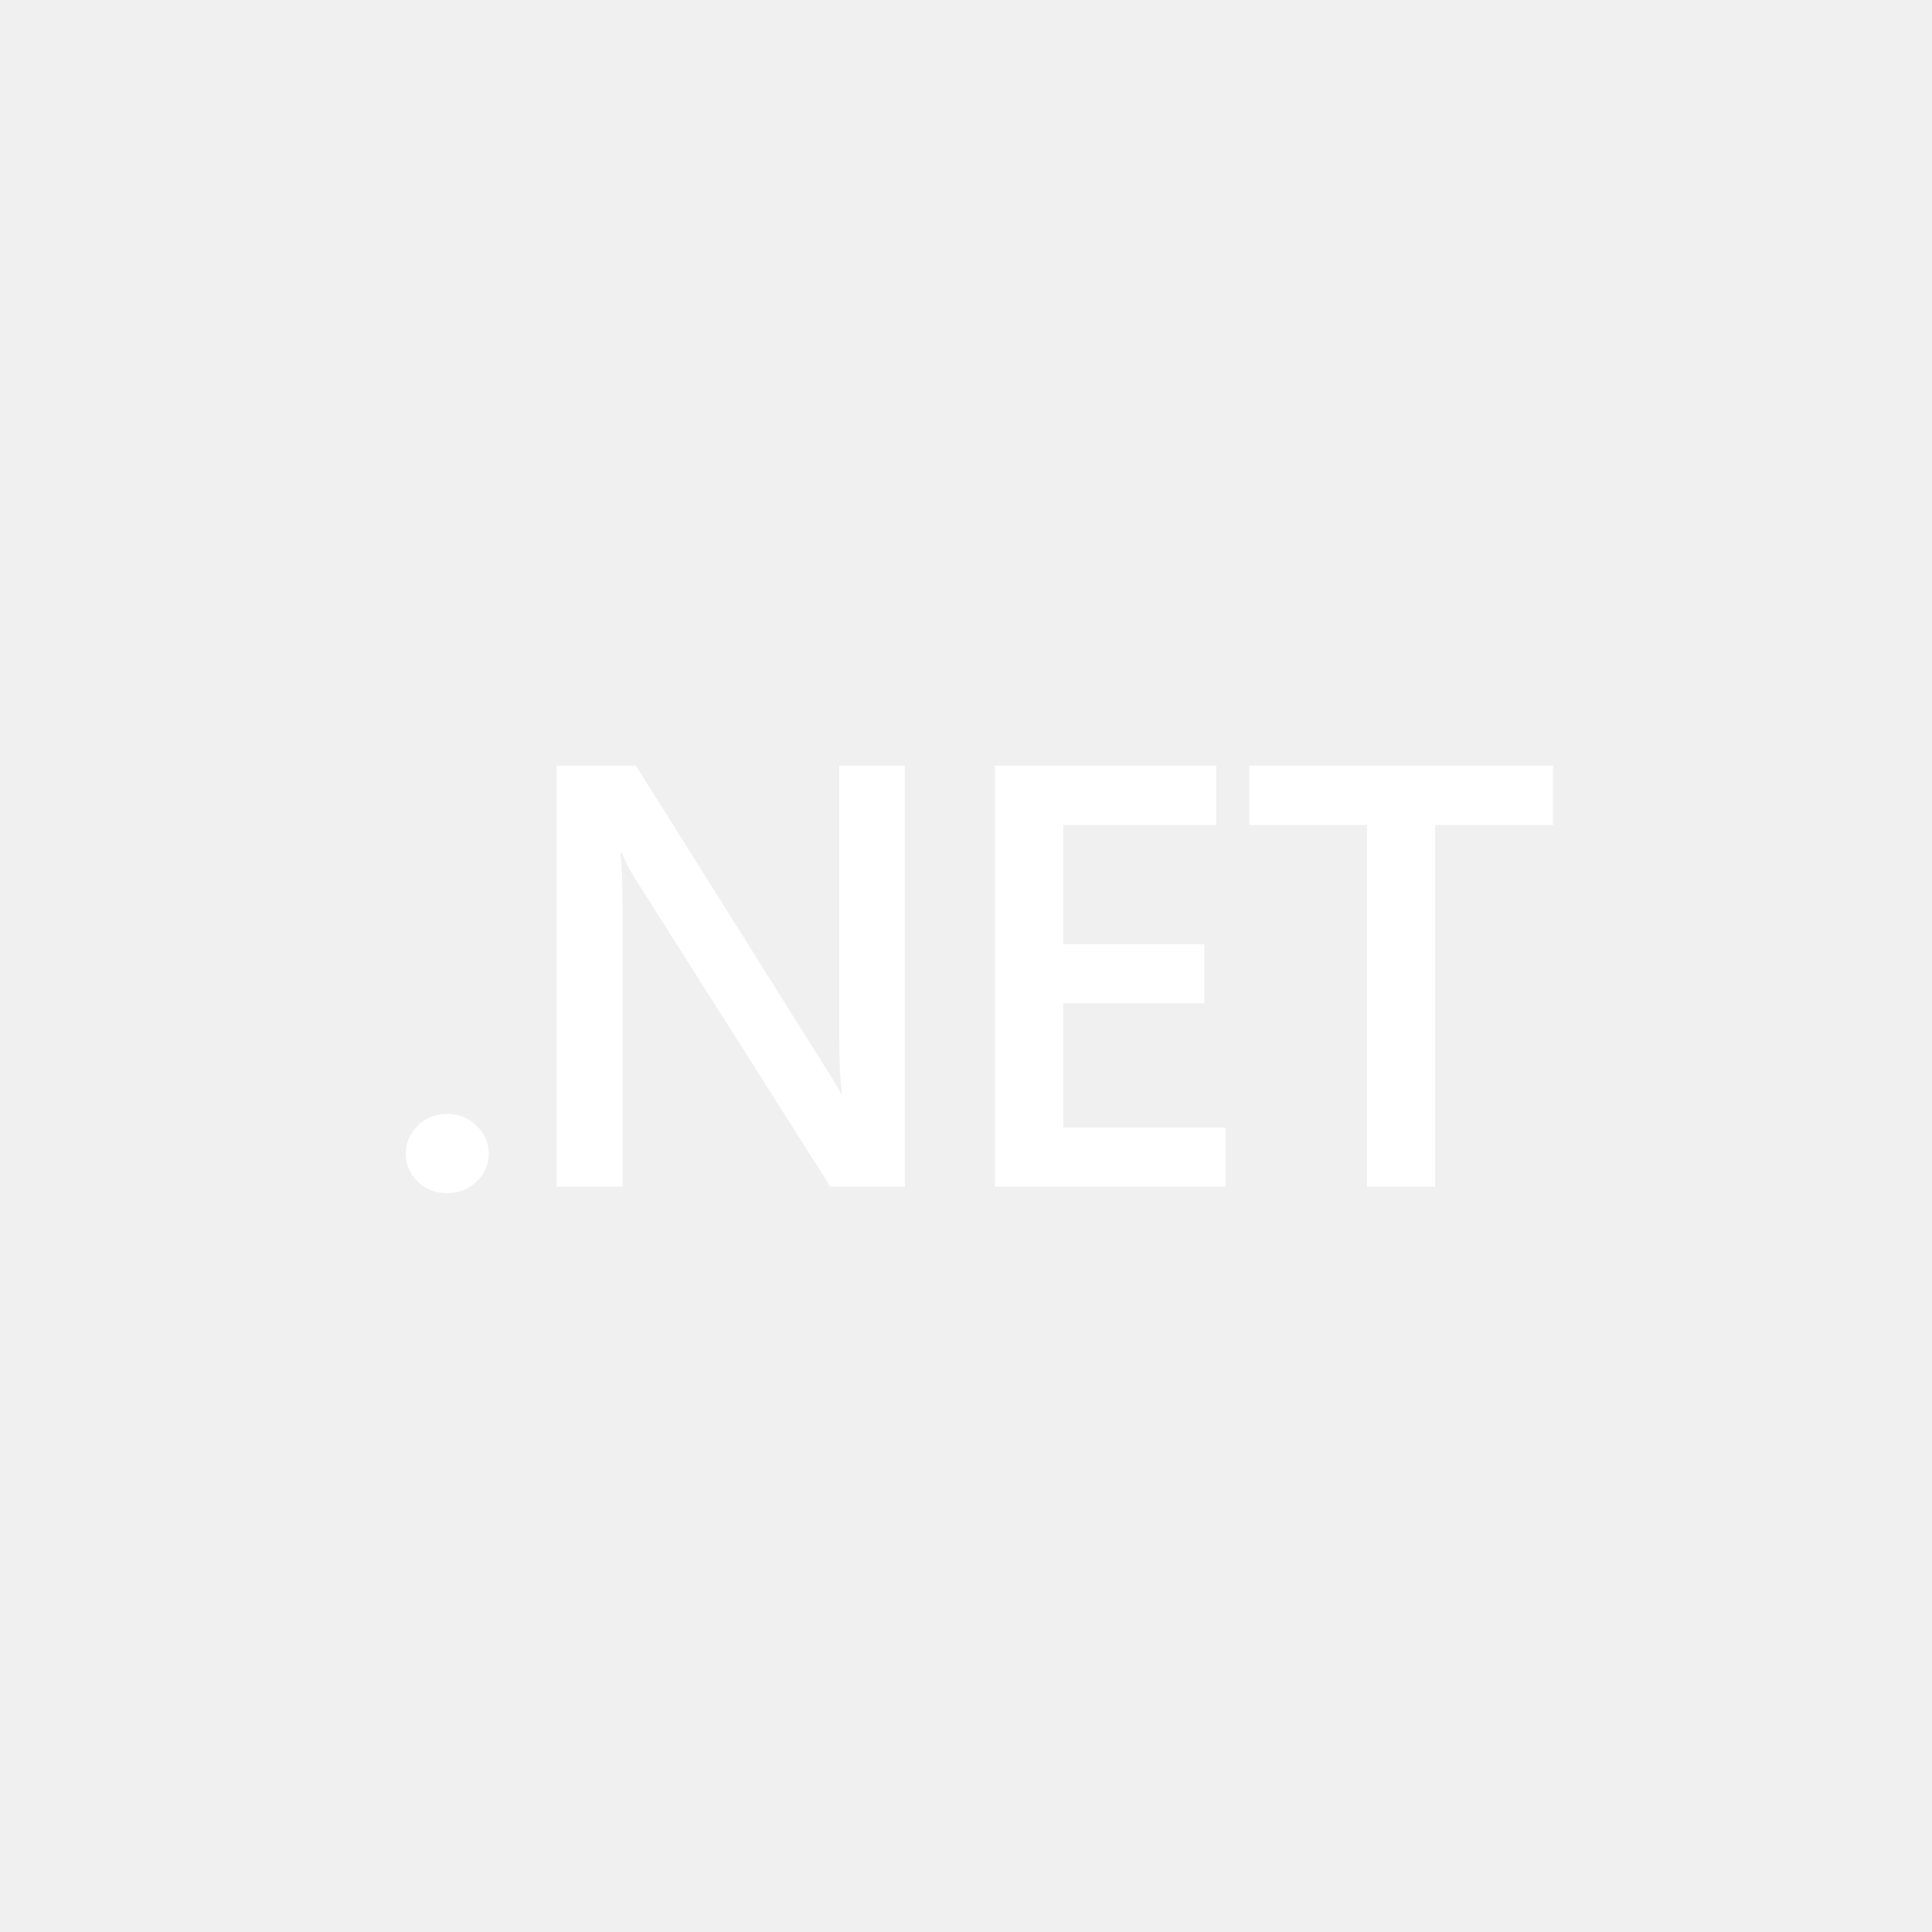
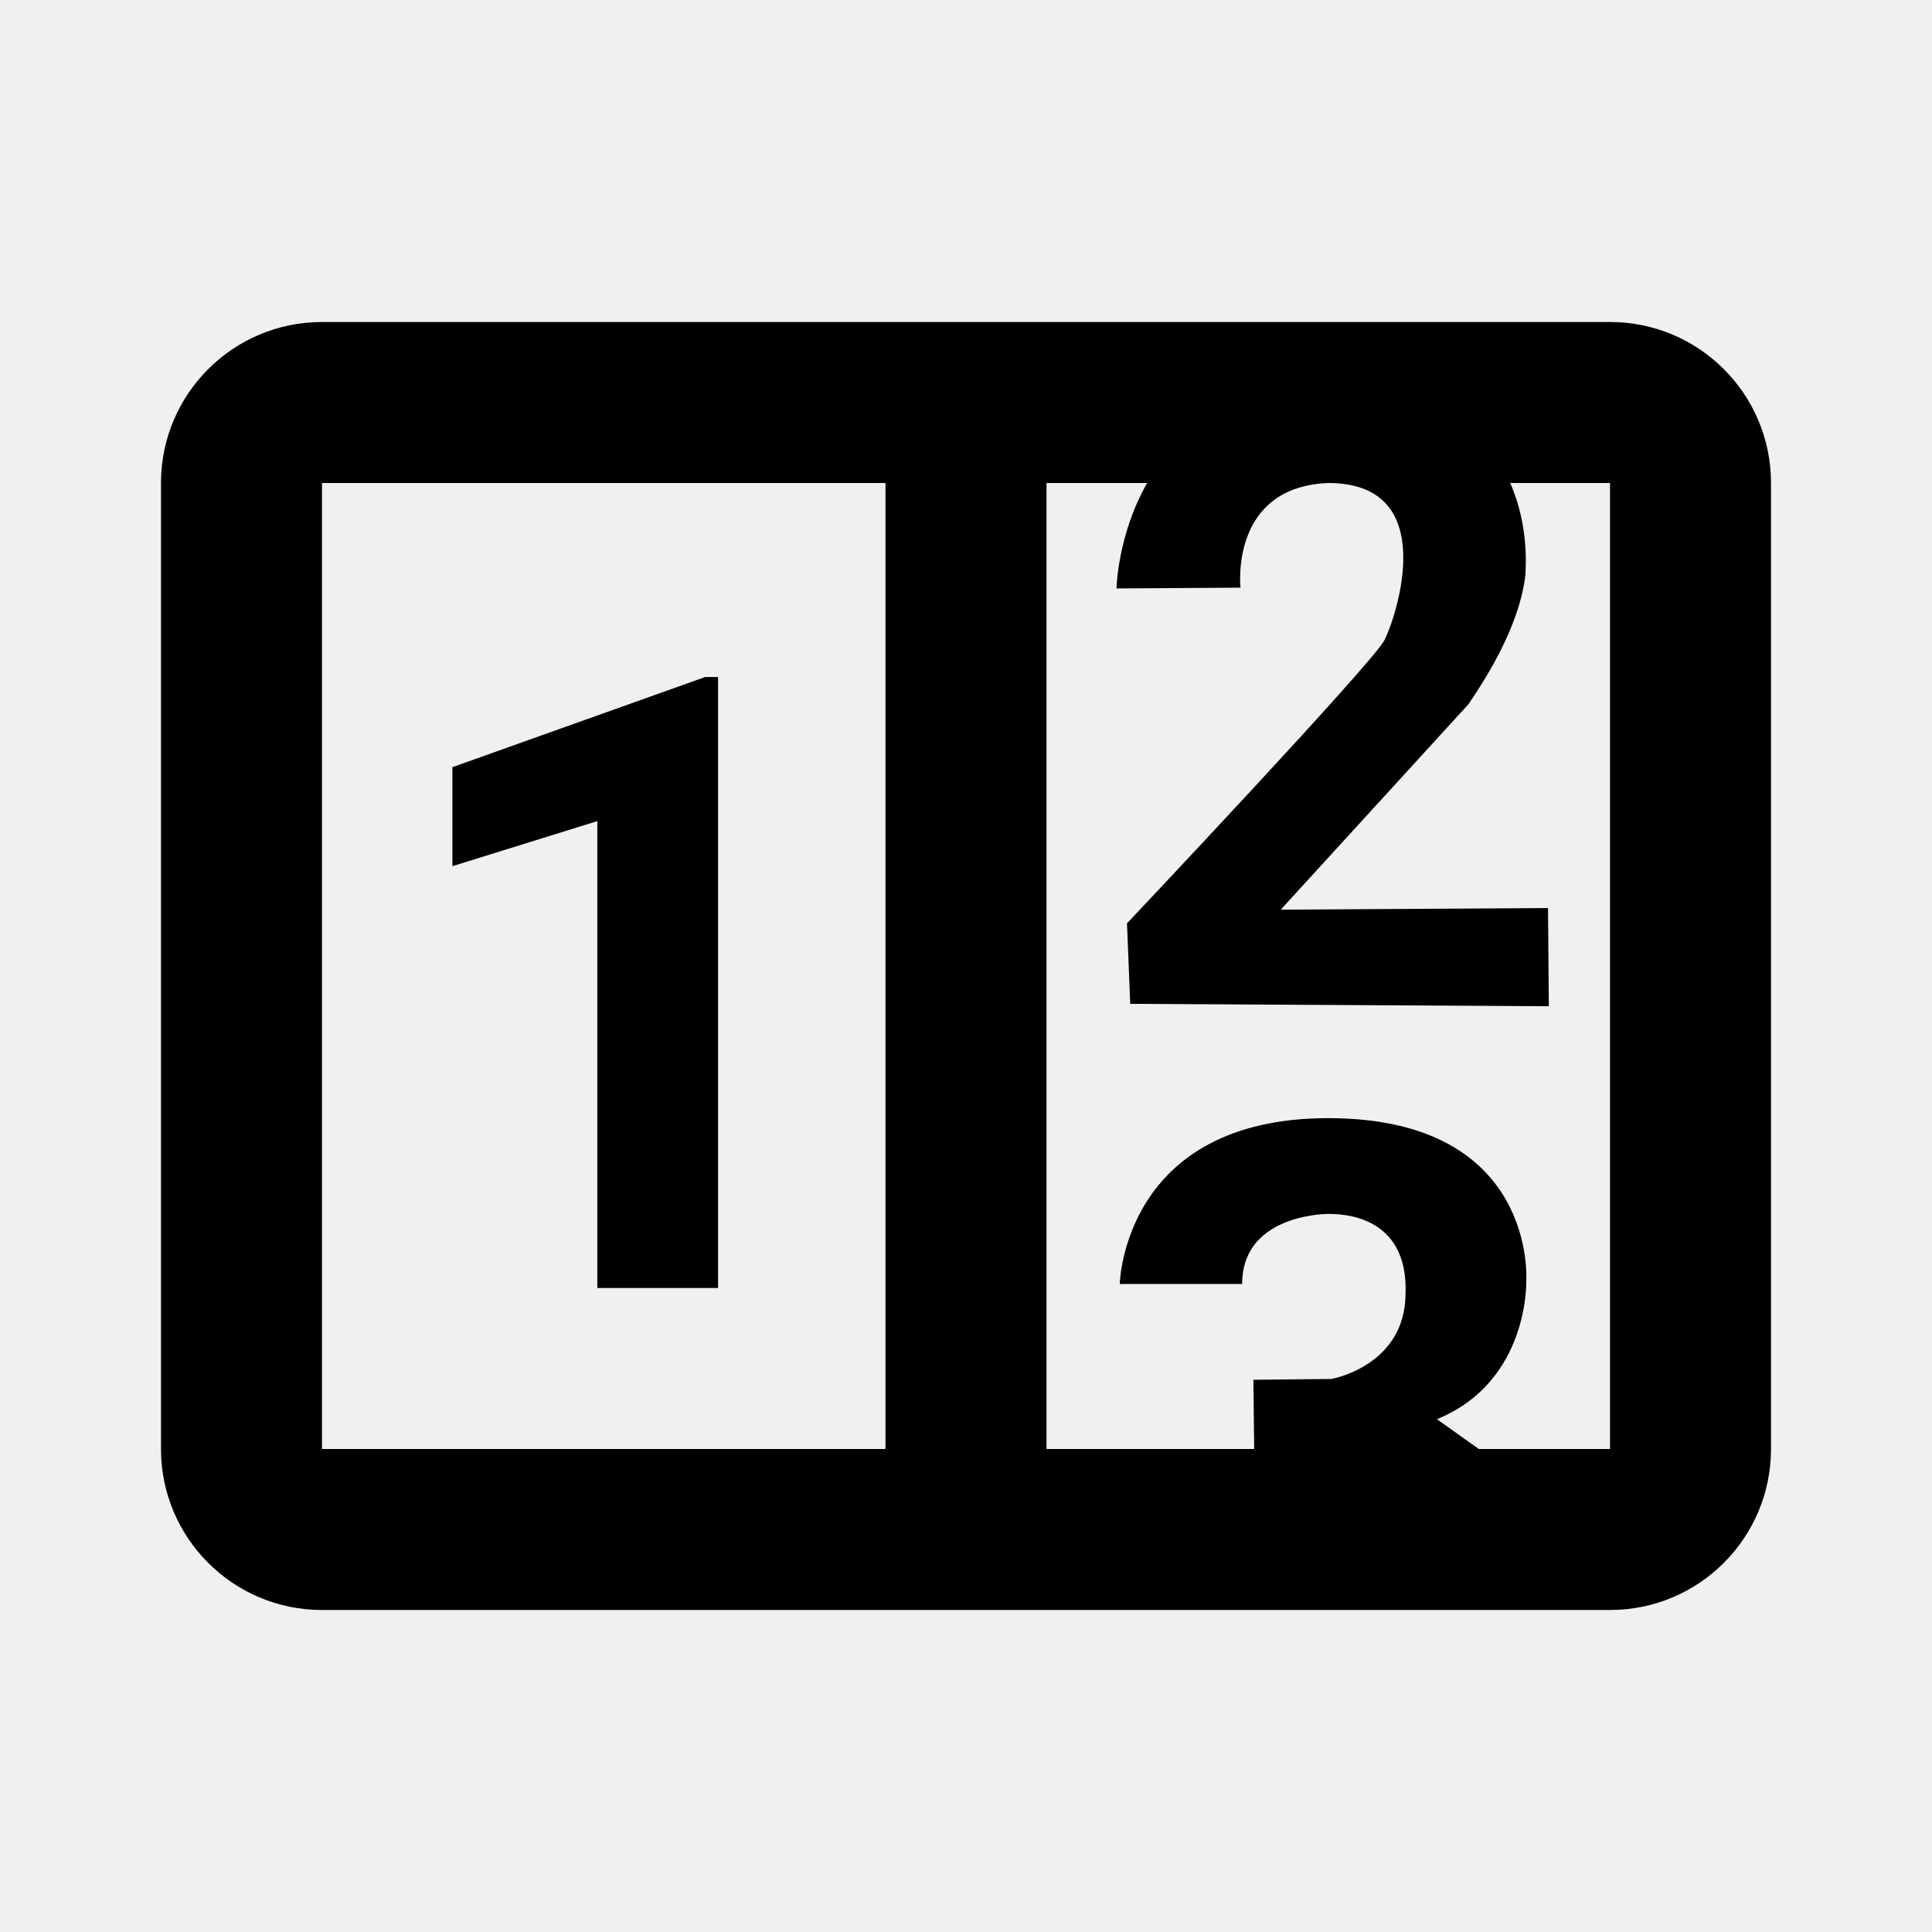
- <svg xmlns="http://www.w3.org/2000/svg" width="456" height="456" viewBox="0 0 456 456" version="1.1" xml:space="preserve" style="fill-rule:evenodd;clip-rule:evenodd;stroke-linejoin:round;stroke-miterlimit:2;">
-   <path d="m 105.5,281.609 c -2.703,0 -5.001,-0.9 -6.893,-2.702 -1.892,-1.848 -2.838,-4.042 -2.838,-6.582 0,-2.587 0.946,-4.804 2.838,-6.652 1.892,-1.848 4.19,-2.772 6.893,-2.772 2.748,0 5.068,0.924 6.96,2.772 1.937,1.848 2.906,4.064 2.906,6.652 0,2.54 -0.968,4.734 -2.906,6.582 -1.892,1.802 -4.212,2.702 -6.96,2.702 z" style="fill:#ffffff;fill-rule:nonzero;stroke-width:0.838" />
-   <path d="M 213.561,280.084 H 195.99 L 149.7,207.054 c -1.171,-1.848 -2.14,-3.765 -2.906,-5.751 h -0.406 c 0.361,2.125 0.541,6.675 0.541,13.65 v 65.132 h -15.543 v -99.36 h 18.719 l 44.737,71.298 c 1.892,2.957 3.109,4.989 3.649,6.098 h 0.27 c -0.45,-2.632 -0.676,-7.09 -0.676,-13.373 v -64.023 h 15.476 z" style="fill:#ffffff;fill-rule:nonzero;stroke-width:0.838" />
-   <path d="m 289.251,280.084 h -54.401 v -99.36 h 52.238 v 13.997 h -36.154 v 28.131 h 33.316 v 13.927 h -33.316 v 29.378 h 38.316 z" style="fill:#ffffff;fill-rule:nonzero;stroke-width:0.838" />
-   <path d="M 366.565,194.721 H 338.722 v 85.363 h -16.084 v -85.363 h -27.775 v -13.997 h 71.701 z" style="fill:#ffffff;fill-rule:nonzero;stroke-width:0.838" />
+ <svg xmlns="http://www.w3.org/2000/svg" viewBox="0 0 24 24">
+   <path d="M4,4H20A2,2 0 0,1 22,6V18A2,2 0 0,1 20,20H4A2,2 0 0,1 2,18V6A2,2 0 0,1 4,4M4,6V18H11V6H4M20,18V6H18.76C19,6.54 18.95,7.07 18.95,7.13C18.88,7.8 18.41,8.5 18.24,8.75L15.91,11.3L19.23,11.28L19.24,12.5L14.04,12.47L14,11.47C14,11.47 17.05,8.24 17.2,7.95C17.34,7.67 17.91,6 16.5,6C15.27,6.05 15.41,7.3 15.41,7.3L13.87,7.31C13.87,7.31 13.88,6.65 14.25,6H13V18H15.58L15.57,17.14L16.54,17.13C16.54,17.13 17.45,16.97 17.46,16.08C17.5,15.08 16.65,15.08 16.5,15.08C16.37,15.08 15.43,15.13 15.43,15.95H13.91C13.91,15.95 13.95,13.89 16.5,13.89C19.1,13.89 18.96,15.91 18.96,15.91C18.96,15.91 19,17.16 17.85,17.63L18.37,18H20M8.92,16H7.42V10.2L5.62,10.76V9.53L8.76,8.41H8.92V16Z" />
</svg>
